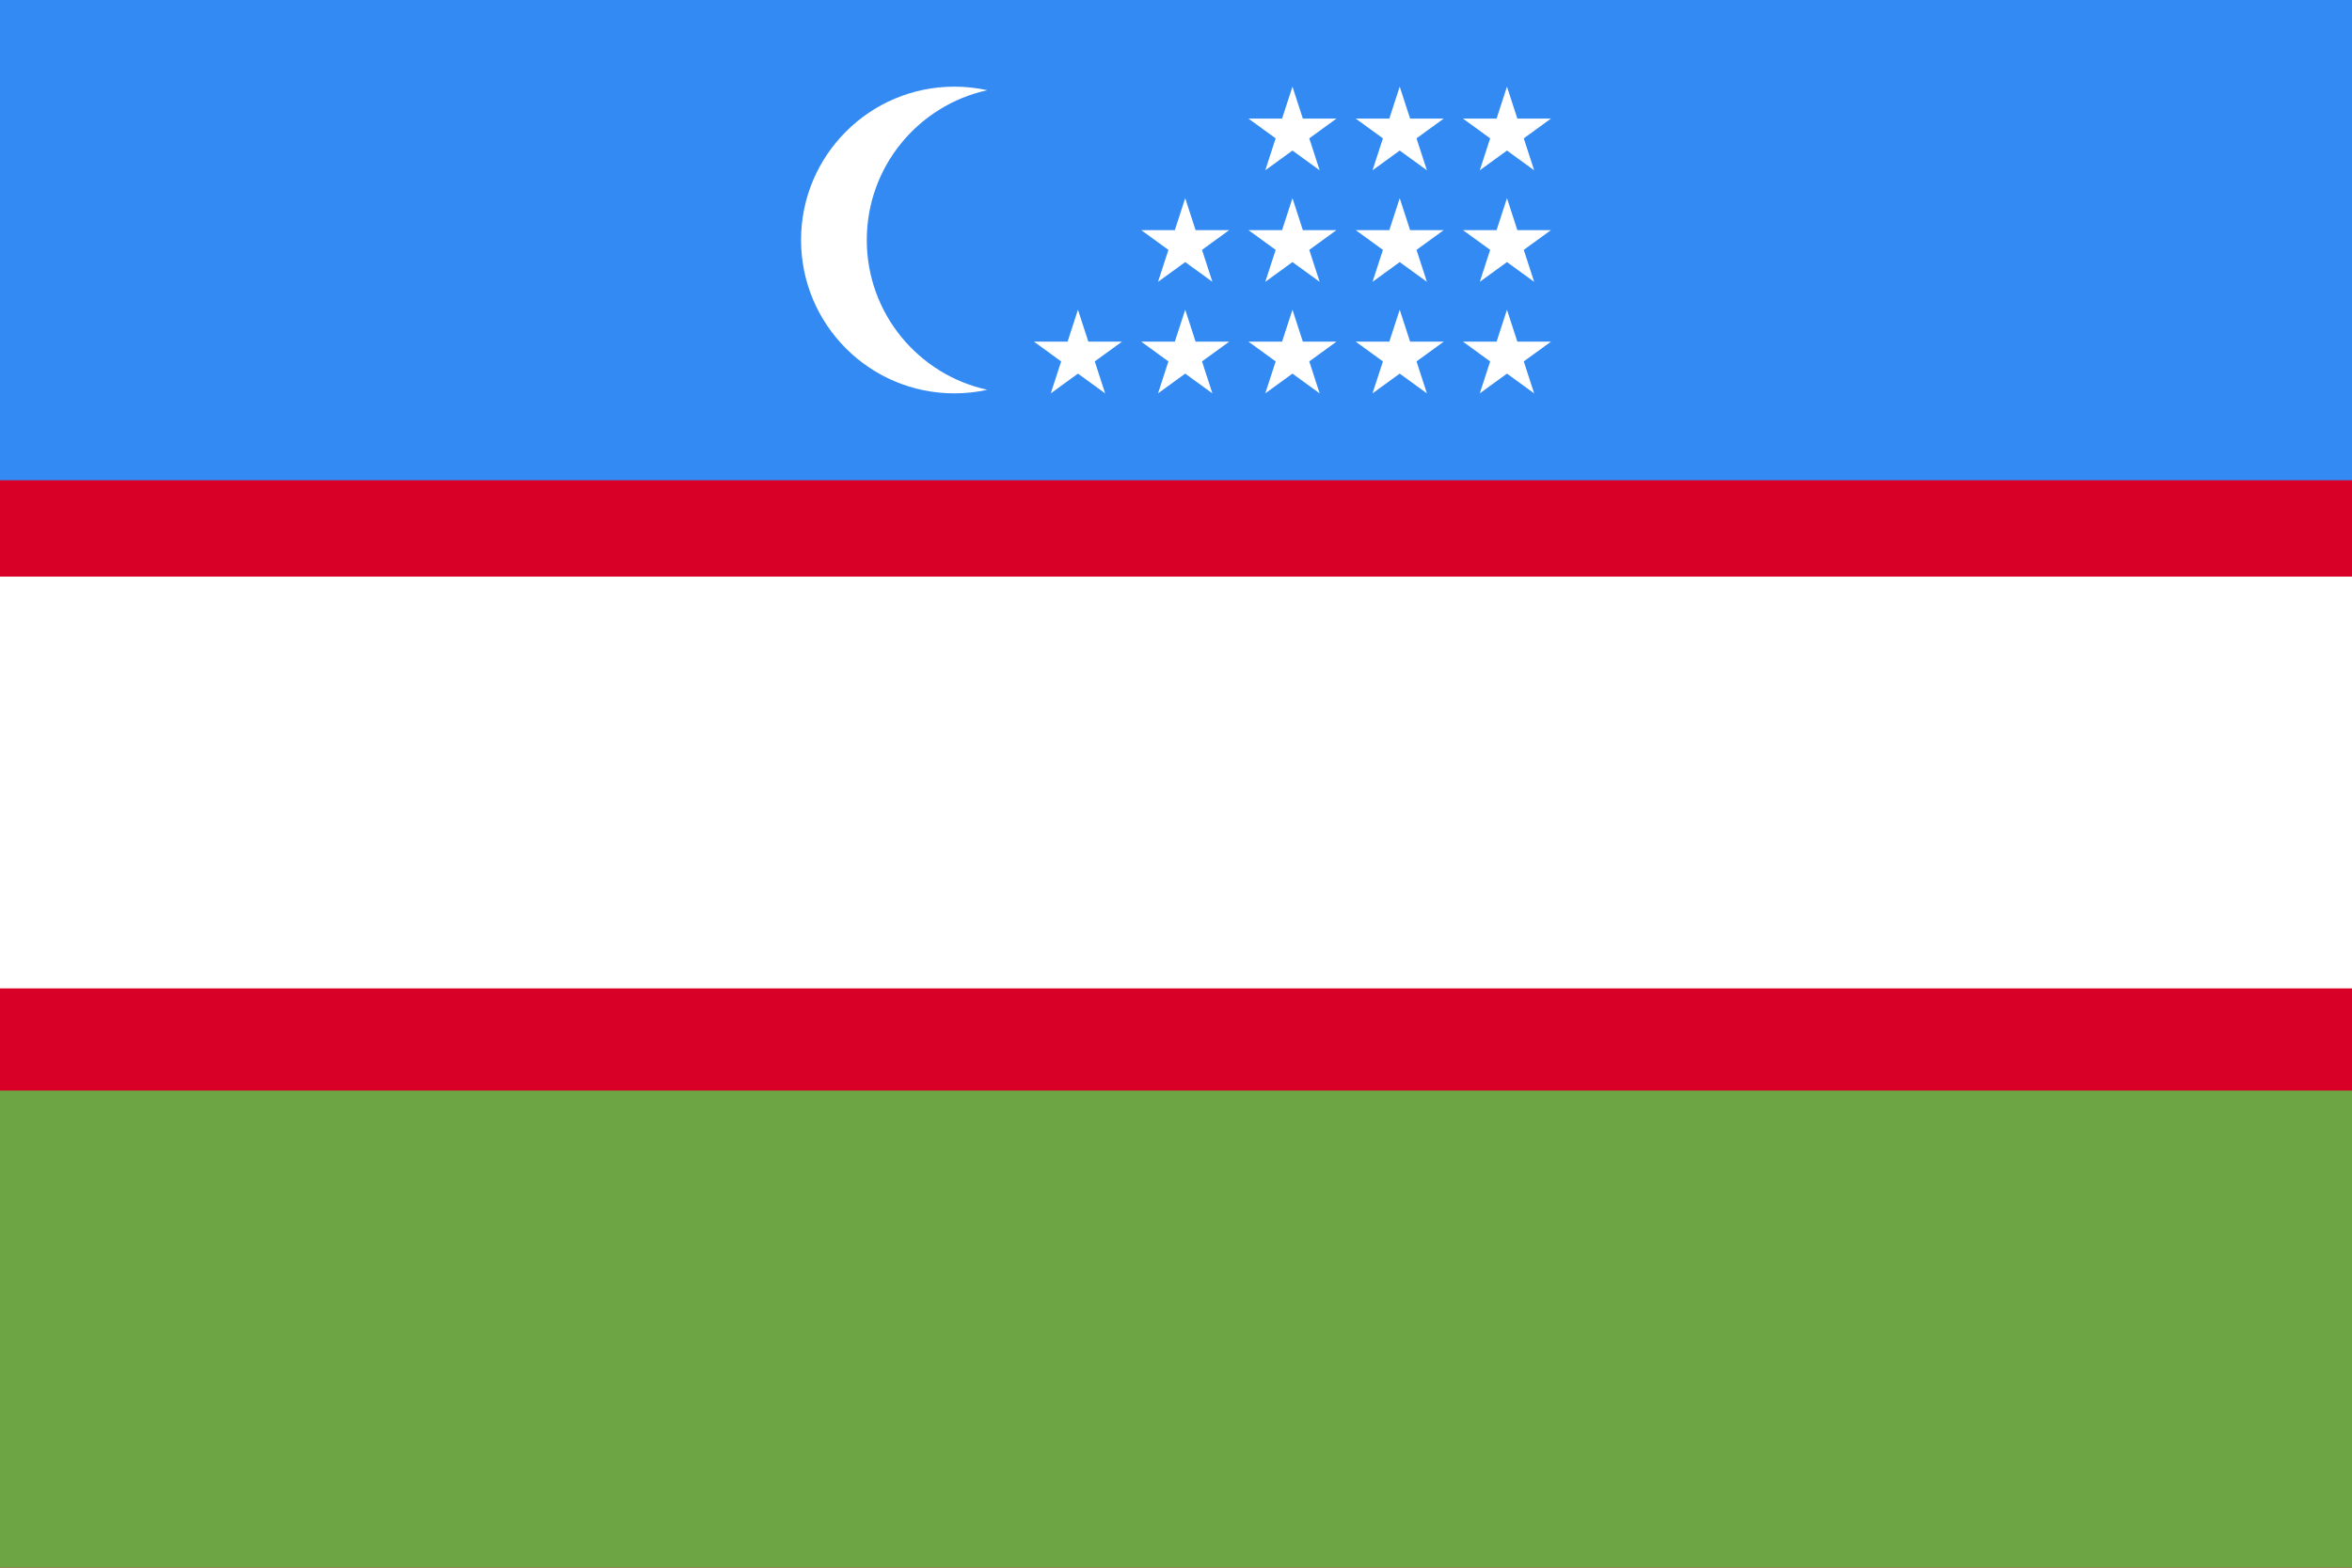
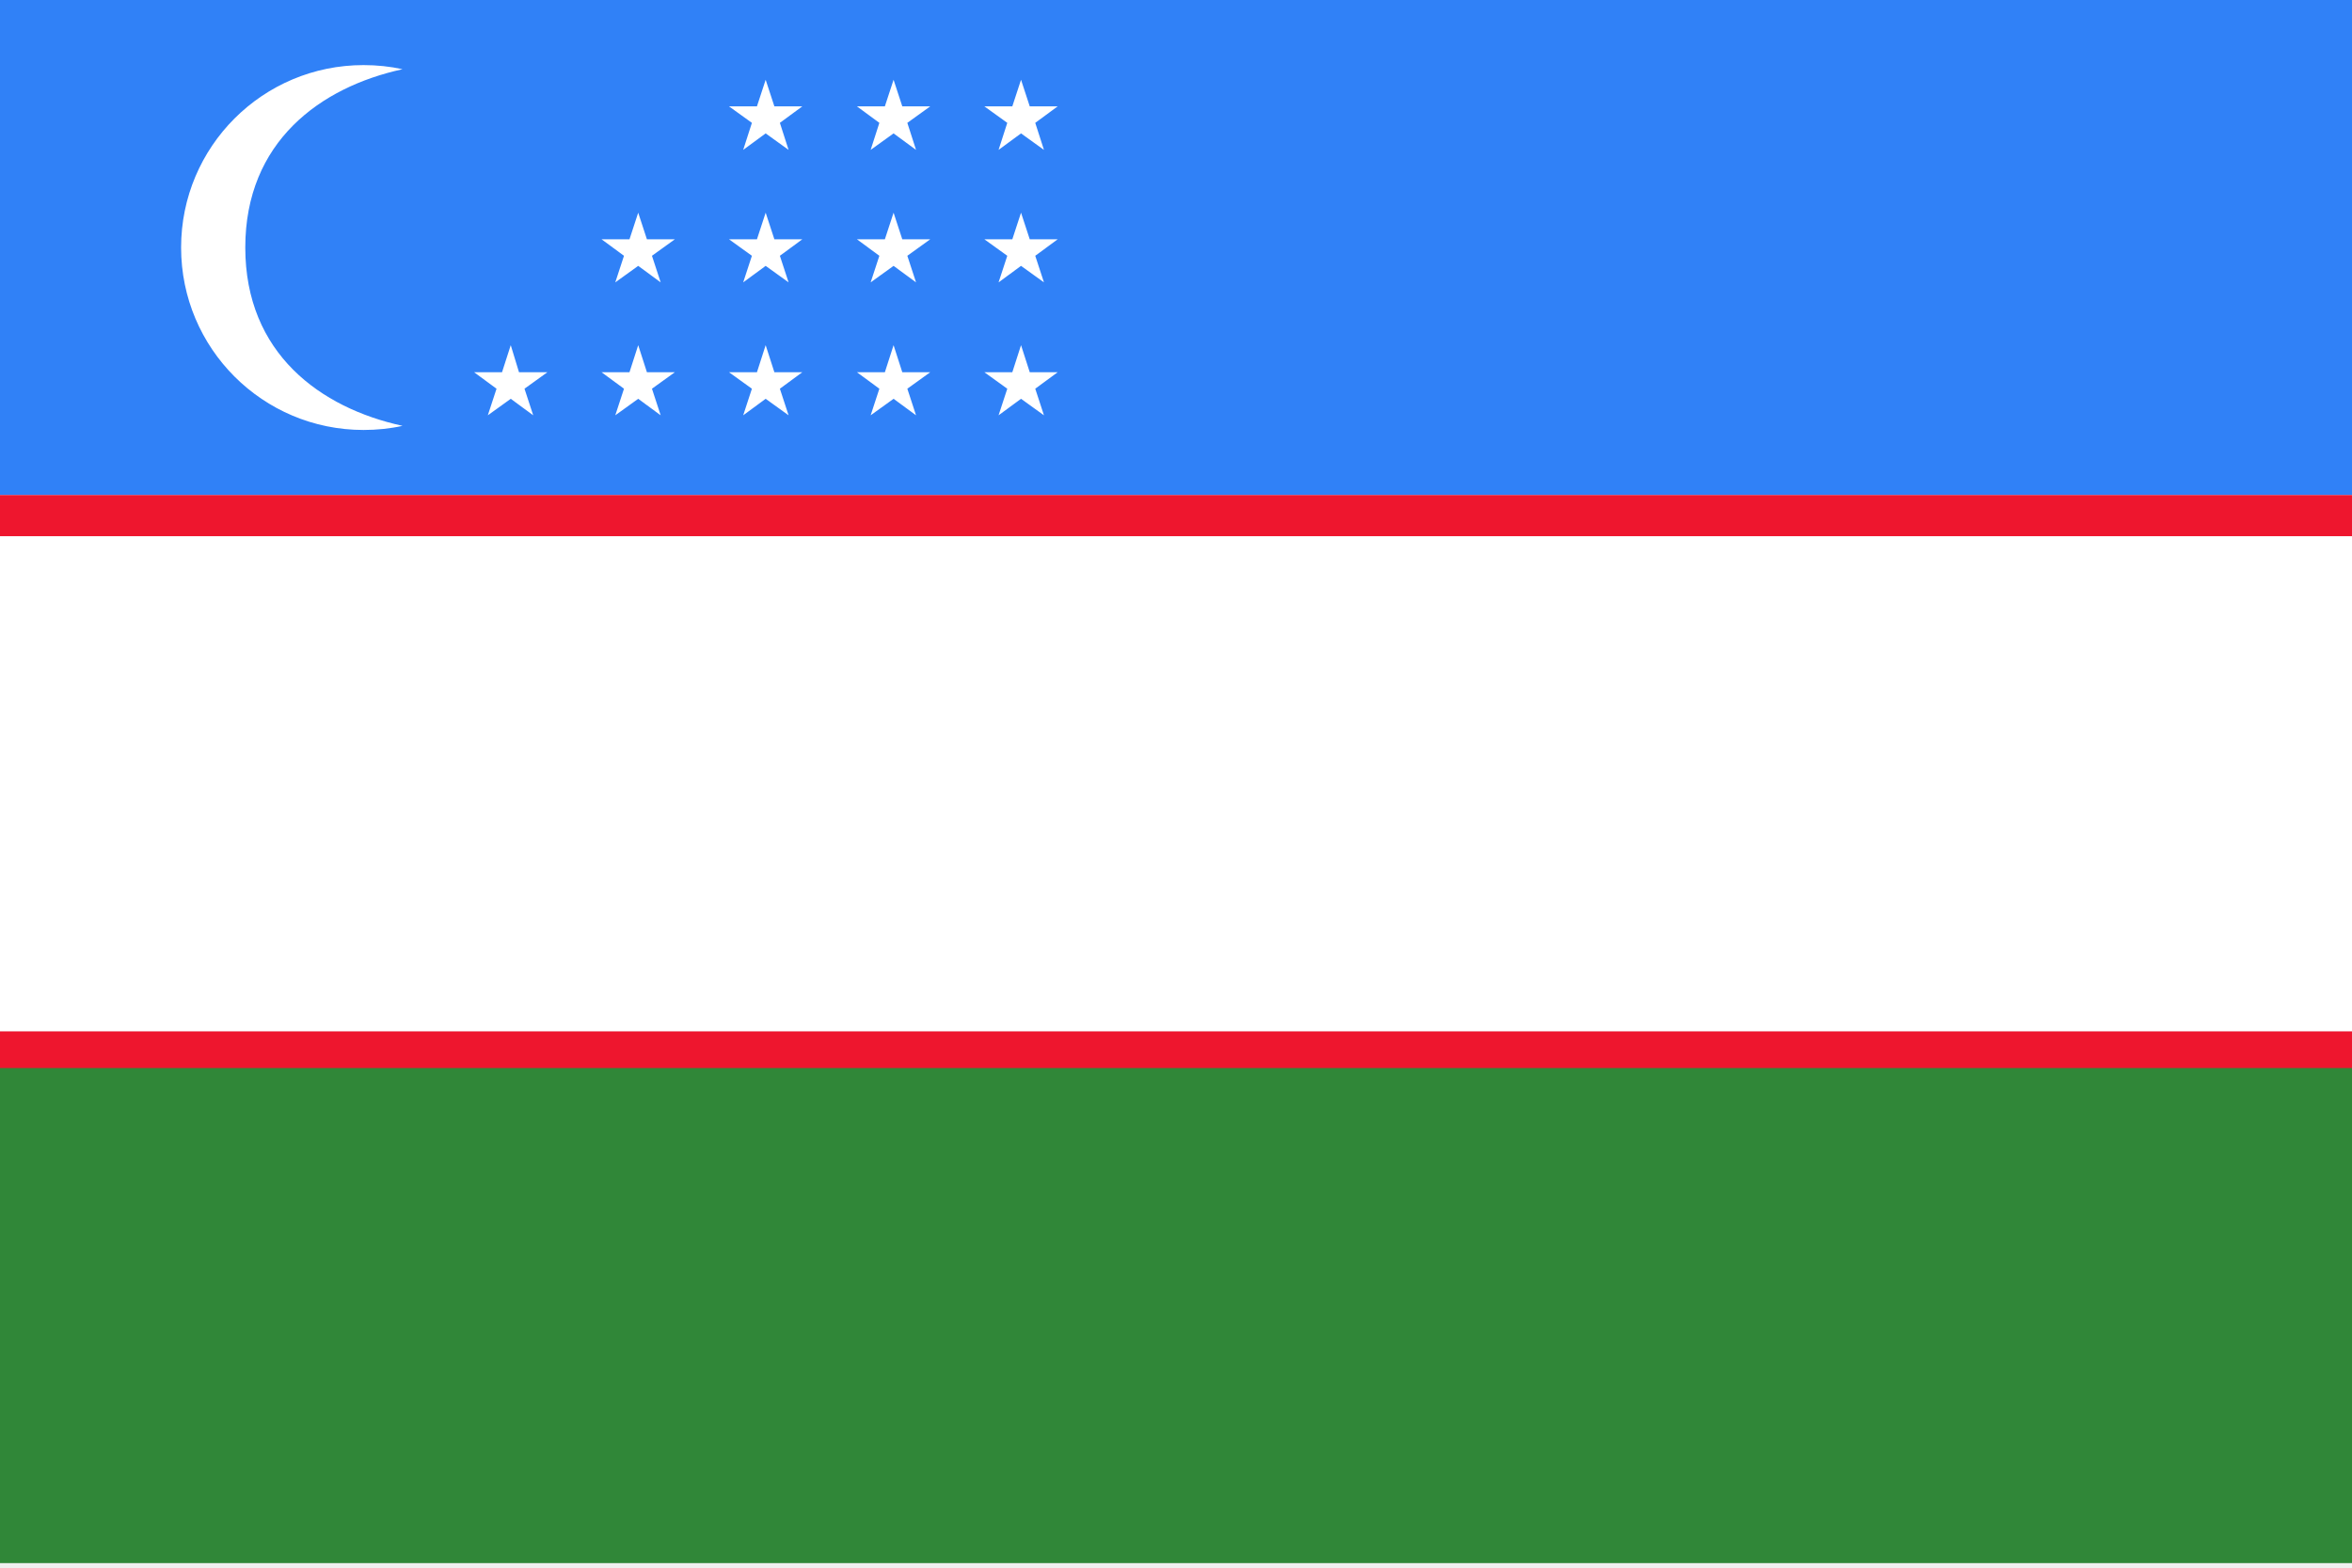
- <svg xmlns="http://www.w3.org/2000/svg" viewBox="0 85.333 512 341.333">
-   <path fill="#D80027" d="M0 85.337h512v341.326H0z" />
-   <path fill="#6DA544" d="M0 322.783h512v103.88H0z" />
-   <path fill="#338AF3" d="M0 85.337h512v104.515H0z" />
-   <path fill="#FFF" d="M0 210.877h512v89.656H0z" />
-   <path fill="#338AF3" d="M0 85.337h512v104.515H0z" />
+ <svg xmlns="http://www.w3.org/2000/svg" viewBox="0 0 513 342">
+   <path fill="#3081f7" d="M0 0h513v108H0z" />
+   <path fill="#ee162e" d="M0 108h513v9H0z" />
+   <path fill="#FFF" d="M0 117h513v108H0z" />
+   <path fill="#ee162e" d="M0 225h513v9H0z" />
+   <path fill="#308738" d="M0 233h513v108H0z" />
  <g fill="#FFF">
-     <path d="M188.688 137.589c0-15.984 11.234-29.339 26.236-32.614a33.531 33.531 0 0 0-7.155-.777c-18.442 0-33.391 14.949-33.391 33.391s14.949 33.391 33.391 33.391c2.458 0 4.85-.273 7.155-.777-15.002-3.275-26.236-16.63-26.236-32.614zM234.658 152.766l2.261 6.957h7.315l-5.918 4.301 2.261 6.956-5.919-4.3-5.918 4.3 2.261-6.956-5.918-4.301h7.315zM258.006 152.766l2.26 6.957h7.315l-5.918 4.301 2.261 6.956-5.918-4.3-5.918 4.3 2.26-6.956-5.917-4.301h7.314zM281.353 152.766l2.26 6.957h7.315l-5.917 4.301 2.26 6.956-5.918-4.3-5.918 4.3 2.26-6.956-5.918-4.301h7.315zM304.7 152.766l2.262 6.957h7.315l-5.919 4.301 2.261 6.956-5.919-4.3-5.918 4.3 2.262-6.956-5.919-4.301h7.314zM328.048 152.766l2.26 6.957h7.315l-5.918 4.301 2.261 6.956-5.918-4.3-5.918 4.3 2.26-6.956-5.917-4.301h7.314zM258.006 128.482l2.26 6.956h7.315l-5.918 4.3 2.261 6.957-5.918-4.299-5.918 4.299 2.26-6.957-5.917-4.3h7.314zM281.353 128.482l2.26 6.956h7.315l-5.917 4.3 2.26 6.957-5.918-4.299-5.918 4.299 2.26-6.957-5.918-4.3h7.315zM304.7 128.482l2.262 6.956h7.315l-5.919 4.3 2.261 6.957-5.919-4.299-5.918 4.299 2.262-6.957-5.919-4.3h7.314zM328.048 128.482l2.26 6.956h7.315l-5.918 4.3 2.261 6.957-5.918-4.299-5.918 4.299 2.26-6.957-5.917-4.3h7.314zM281.353 104.198l2.26 6.956h7.315l-5.917 4.3 2.26 6.957-5.918-4.3-5.918 4.3 2.26-6.957-5.918-4.3h7.315zM304.7 104.198l2.262 6.956h7.315l-5.919 4.3 2.261 6.957-5.919-4.3-5.918 4.3 2.262-6.957-5.919-4.3h7.314zM328.048 104.198l2.26 6.956h7.315l-5.918 4.3 2.261 6.957-5.918-4.3-5.918 4.3 2.26-6.957-5.917-4.3h7.314z" />
+     <path d="M53.5 54c0-23.1 16.4-35 34.3-38.9-2.7-.6-5.6-.9-8.5-.9-22 0-39.8 17.8-39.8 39.8s17.8 39.8 39.8 39.8c2.9 0 5.8-.3 8.5-.9C69.9 89 53.5 77.1 53.5 54zM111.4 75.3l1.8 5.9h6.2l-5 3.6 1.9 5.8-4.9-3.6-5 3.6 1.9-5.8-4.9-3.6h6.1zM139.2 75.3l1.9 5.9h6.1l-5 3.6 1.9 5.8-4.9-3.6-5 3.6 1.9-5.8-4.9-3.6h6.1zM167 75.3l1.9 5.9h6.1l-4.9 3.6 1.9 5.8-5-3.6-4.9 3.6 1.9-5.8-5-3.6h6.1zM194.9 75.3l1.9 5.9h6.1l-5 3.6 1.9 5.8-4.9-3.6-5 3.6 1.9-5.8-4.9-3.6h6.1zM222.7 75.3l1.9 5.9h6.1l-4.9 3.6 1.9 5.8-5-3.6-4.9 3.6 1.9-5.8-5-3.6h6.1zM139.2 46.4l1.9 5.8h6.1l-5 3.6 1.9 5.8-4.9-3.6-5 3.6 1.9-5.8-4.9-3.6h6.1zM167 46.4l1.9 5.8h6.1l-4.9 3.6 1.9 5.8-5-3.6-4.9 3.6 1.9-5.8-5-3.6h6.1zM194.9 46.4l1.9 5.8h6.1l-5 3.6 1.9 5.8-4.9-3.6-5 3.6 1.9-5.8-4.9-3.6h6.1zM222.7 46.4l1.9 5.8h6.1l-4.9 3.6 1.9 5.8-5-3.6-4.9 3.6 1.9-5.8-5-3.6h6.1zM167 17.4l1.9 5.8h6.1l-4.9 3.6 1.9 5.9-5-3.6-4.9 3.6 1.9-5.9-5-3.6h6.1zM194.9 17.4l1.9 5.8h6.1l-5 3.6 1.9 5.9-4.9-3.6-5 3.6 1.9-5.9-4.9-3.6h6.1zM222.7 17.4l1.9 5.8h6.1l-4.9 3.6 1.9 5.9-5-3.6-4.9 3.6 1.9-5.9-5-3.6h6.1z" />
  </g>
</svg>
